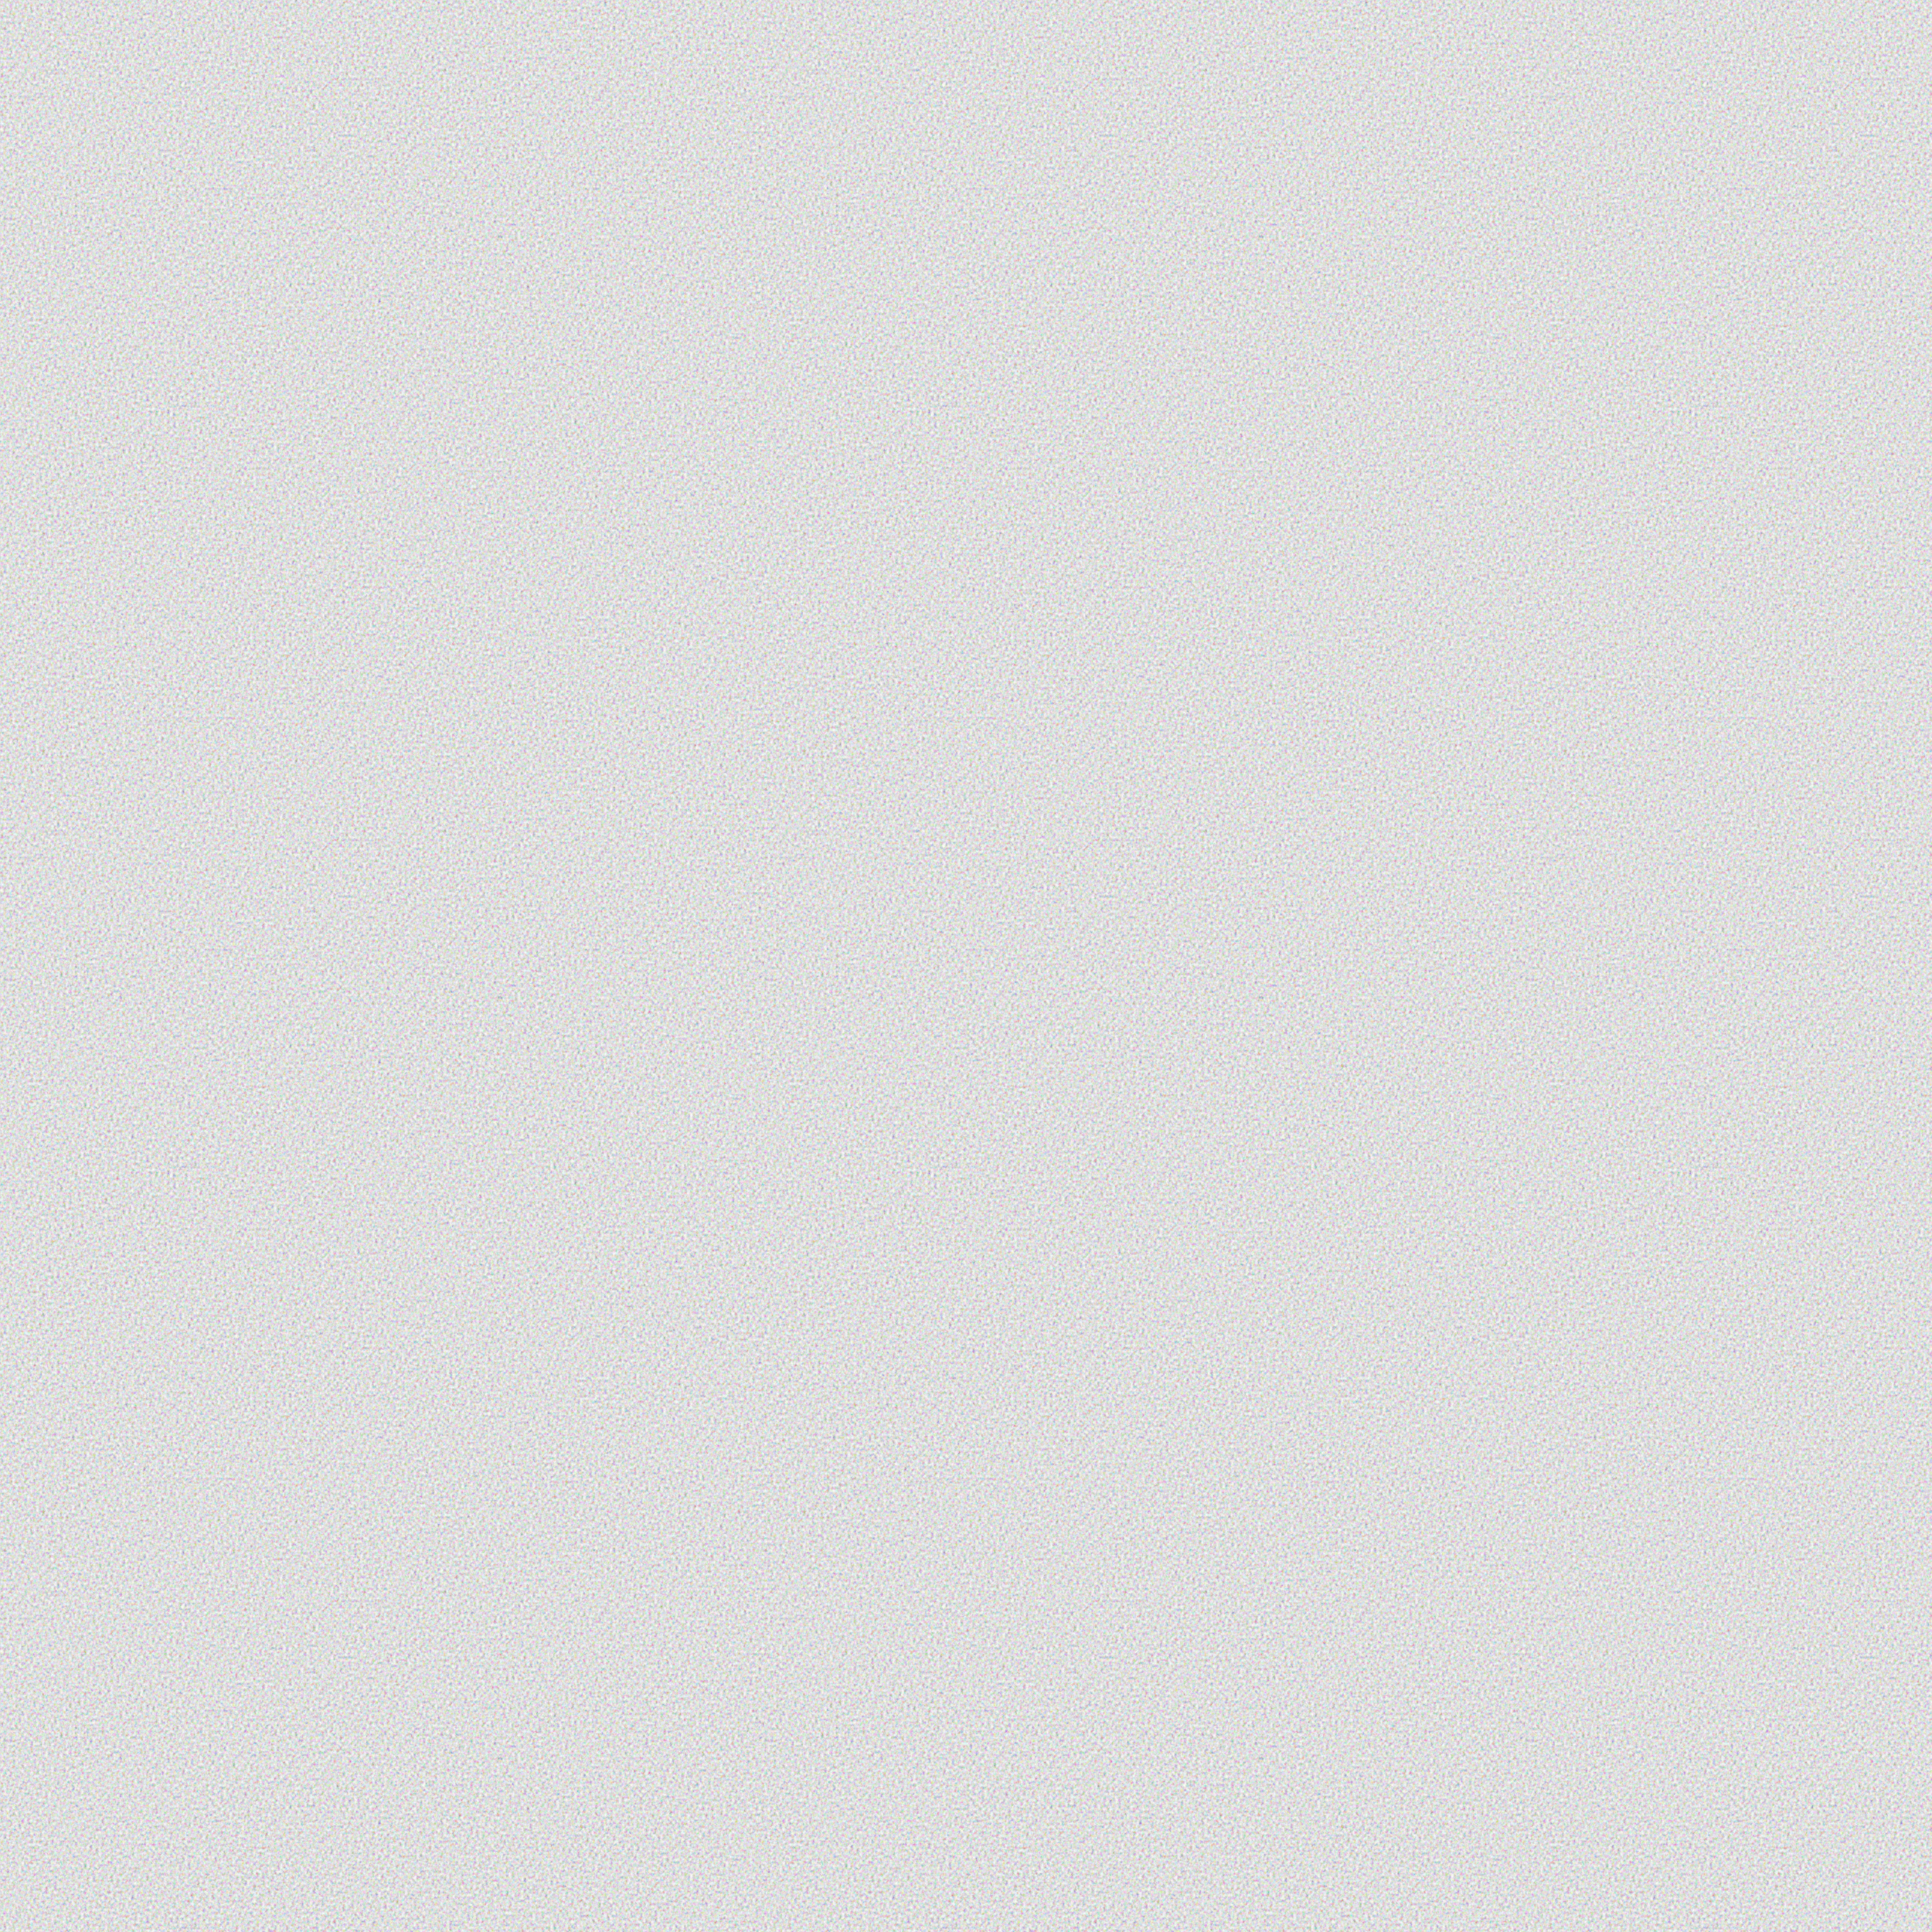
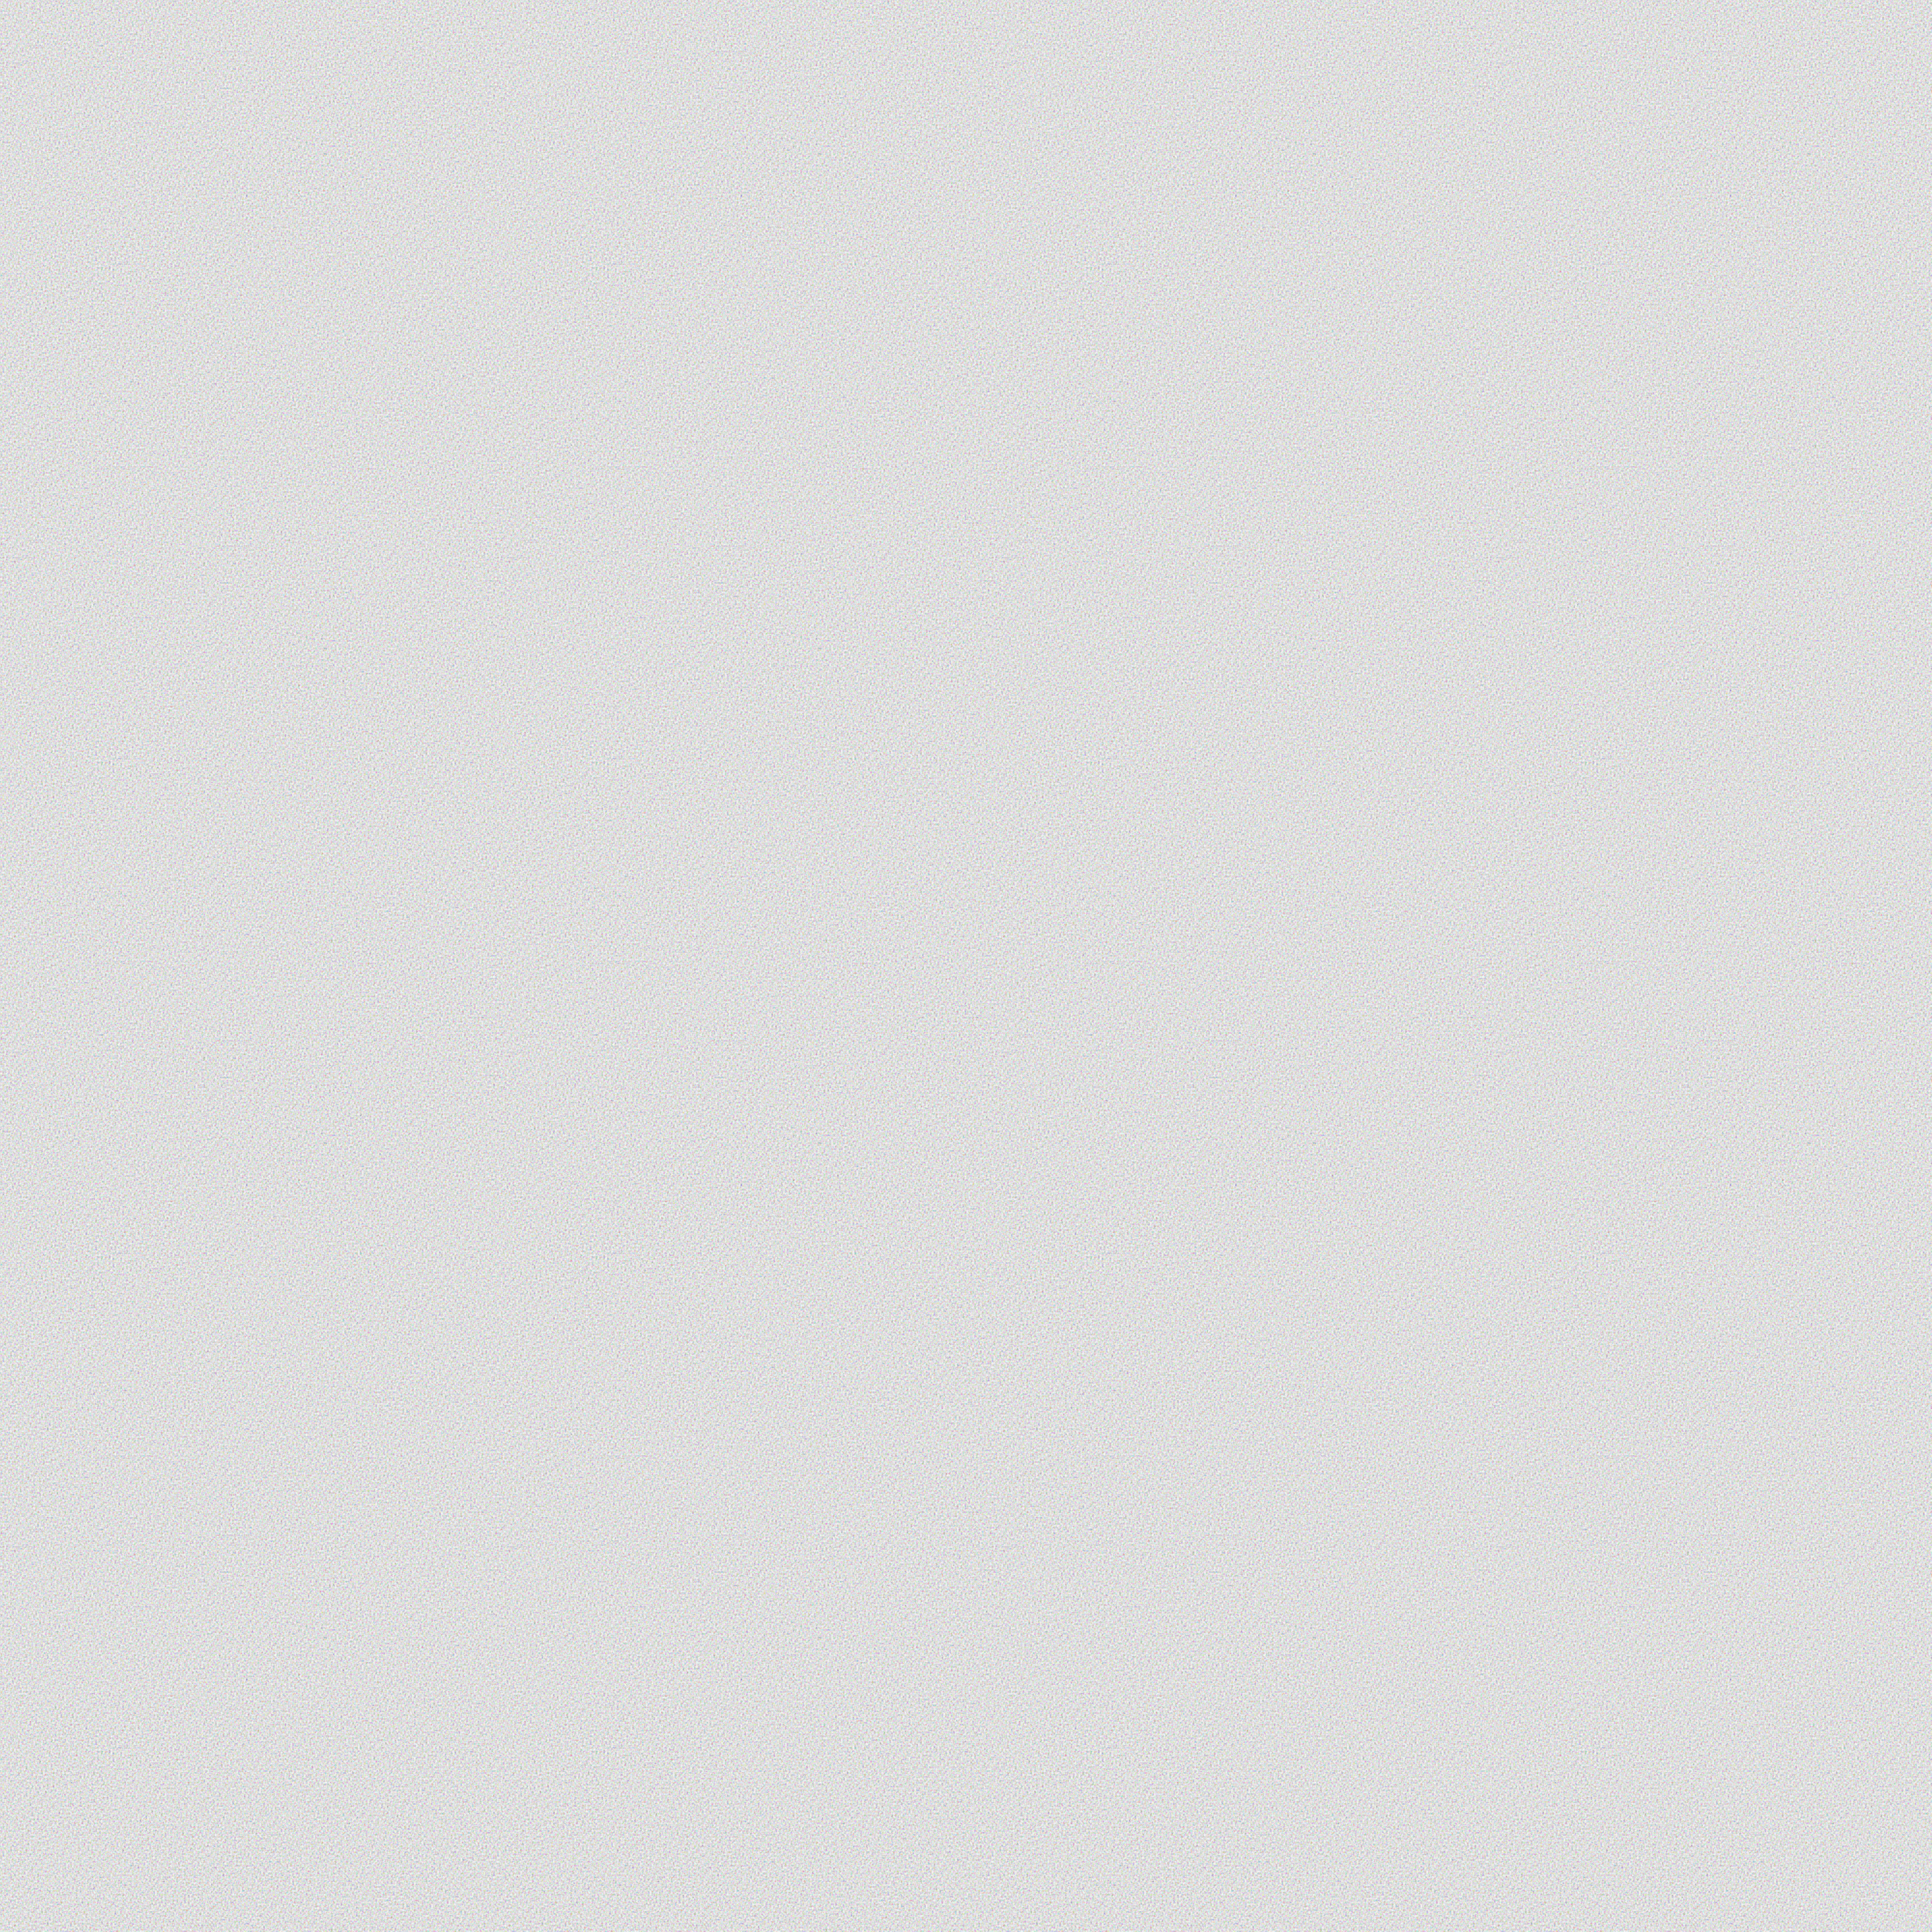
<svg xmlns="http://www.w3.org/2000/svg" viewBox="0 0 1000 1000">
  <filter id="noiseFilter">
-     <feTurbulence type="fractalNoise" baseFrequency="0.65" numOctaves="10" stitchTiles="stitch" />
+     <feTurbulence type="fractalNoise" baseFrequency="1" numOctaves="10" stitchTiles="stitch" />
  </filter>
  <rect width="100%" height="100%" filter="url(#noiseFilter)" />
</svg>
